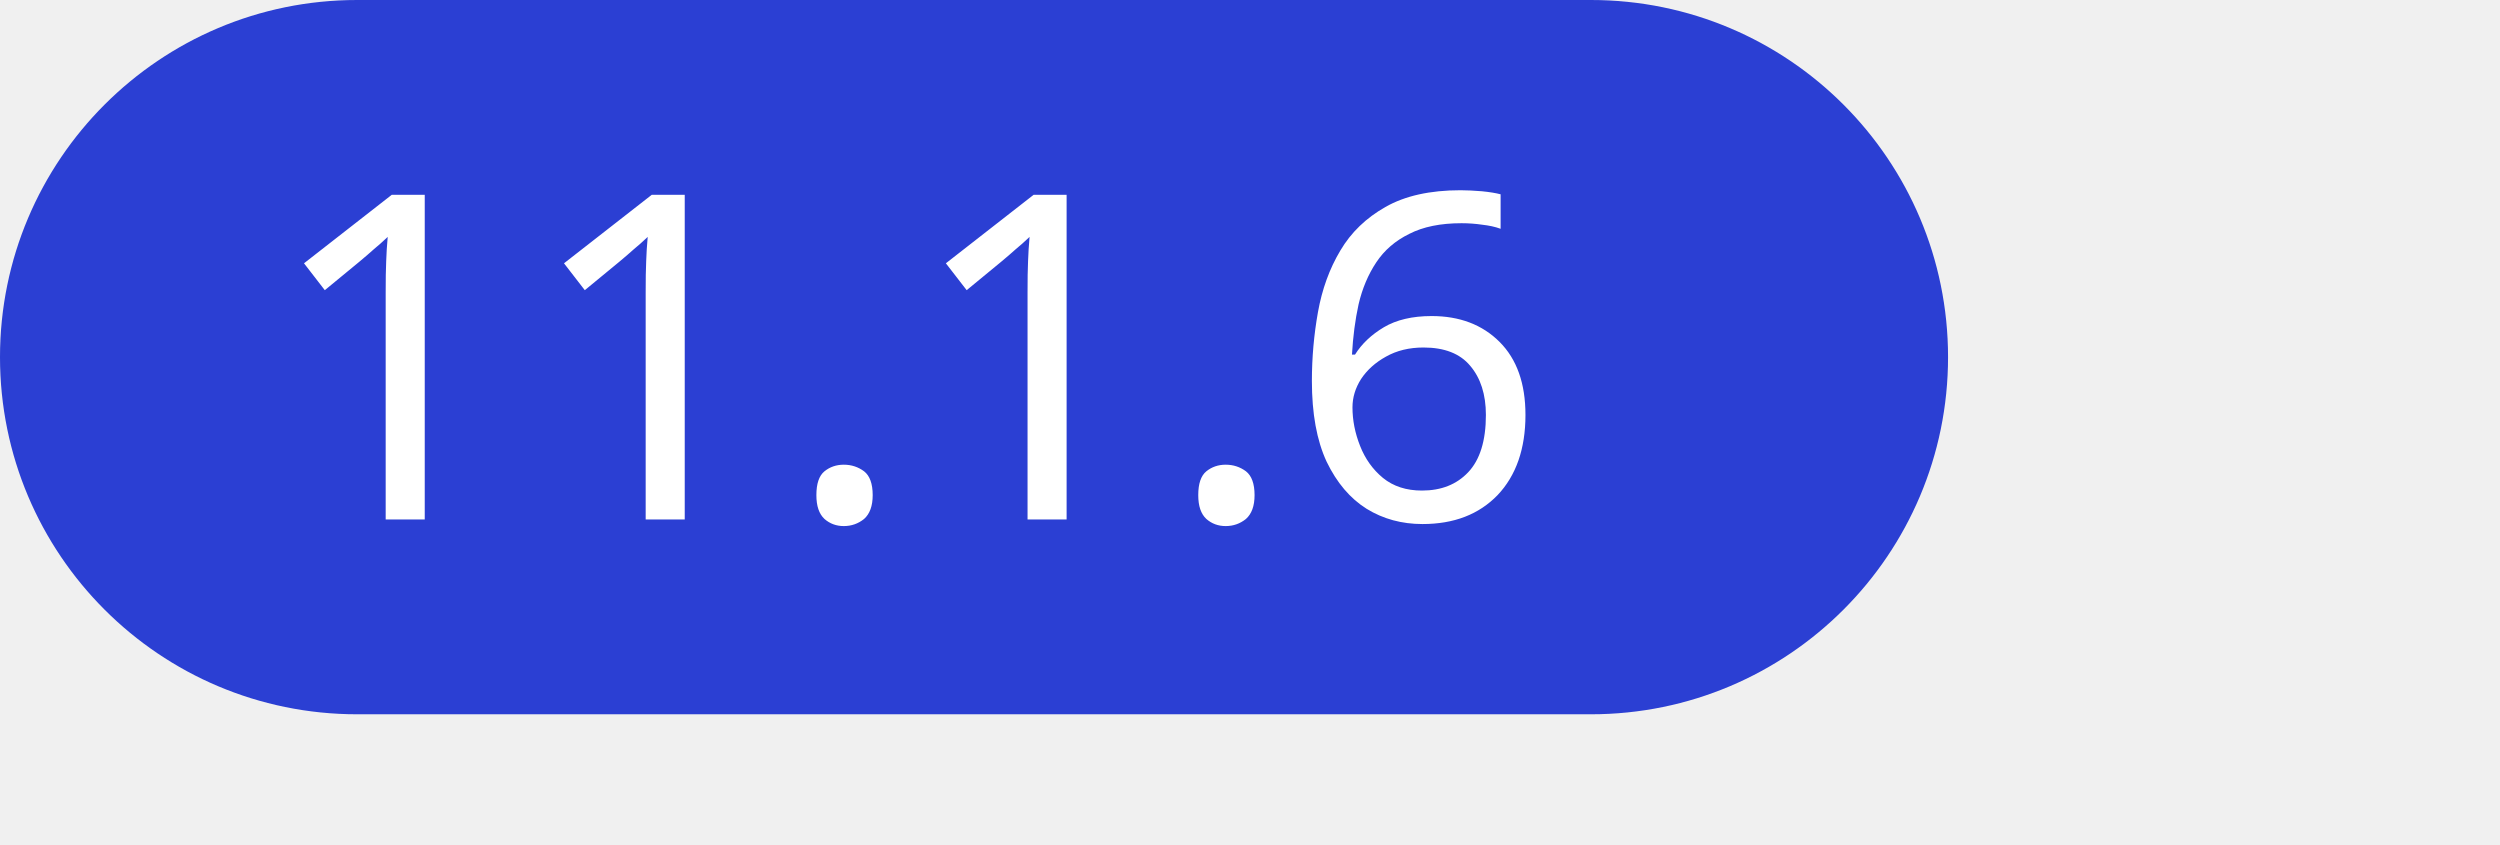
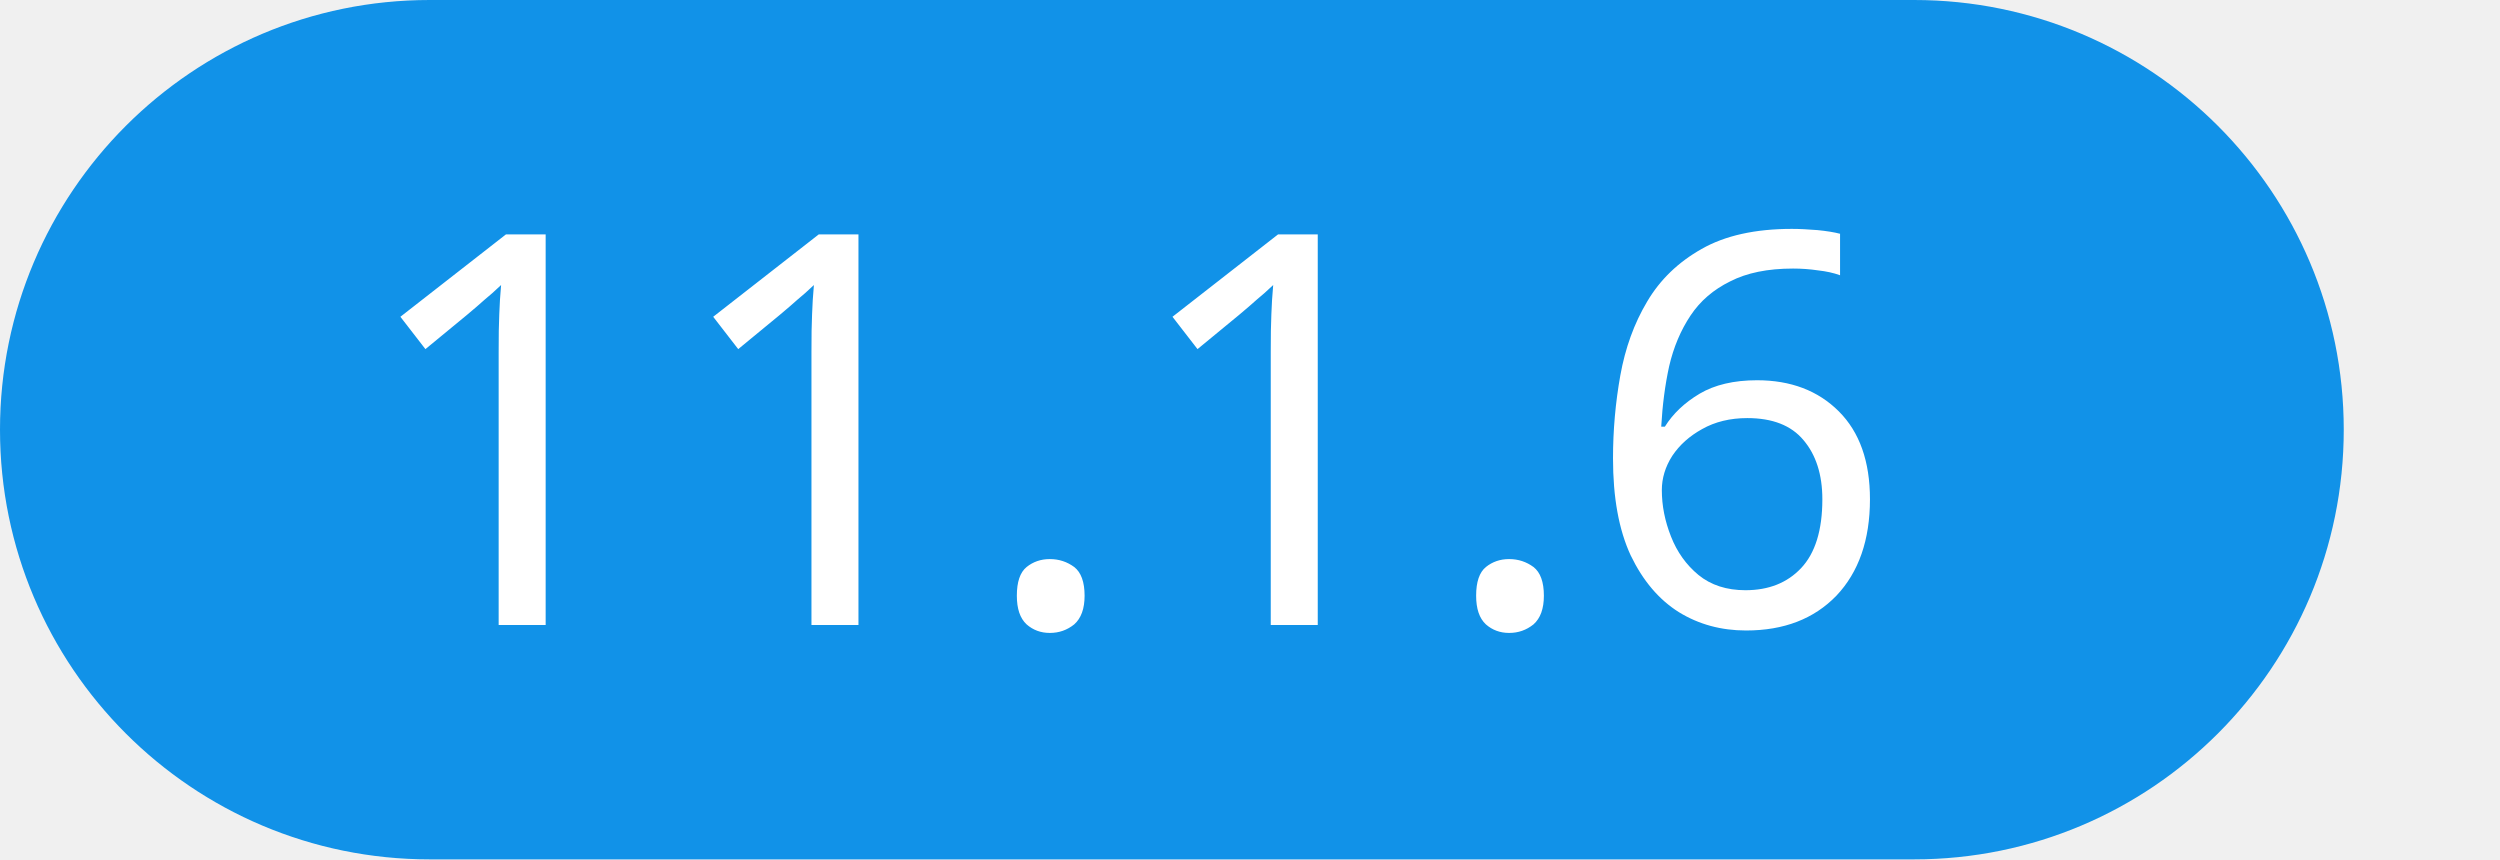
- <svg xmlns="http://www.w3.org/2000/svg" width="77px" height="26px" viewBox="0 0 77 26" version="1.1">
+ <svg xmlns="http://www.w3.org/2000/svg" width="64px" height="22px" viewBox="0 0 64 22" version="1.1">
  <g id="11.1.6" stroke="none" stroke-width="1" fill="none" fill-rule="evenodd">
-     <rect id="Rectangle" fill="#2b3fd3" x="0" y="0" width="60" height="22" rx="11" />
+     <rect id="Rectangle" fill="#1192e8" x="0" y="0" width="60" height="22" rx="11" />
    <text font-family="IBMPlexSans-SemiBold, IBM Plex Sans" font-size="14" font-weight="500" fill="#FFFFFF">
-       <tspan x="8.114" y="16">11.1.6</tspan>
+       <tspan x="9" y="16">11.1.6</tspan>
    </text>
  </g>
</svg>
